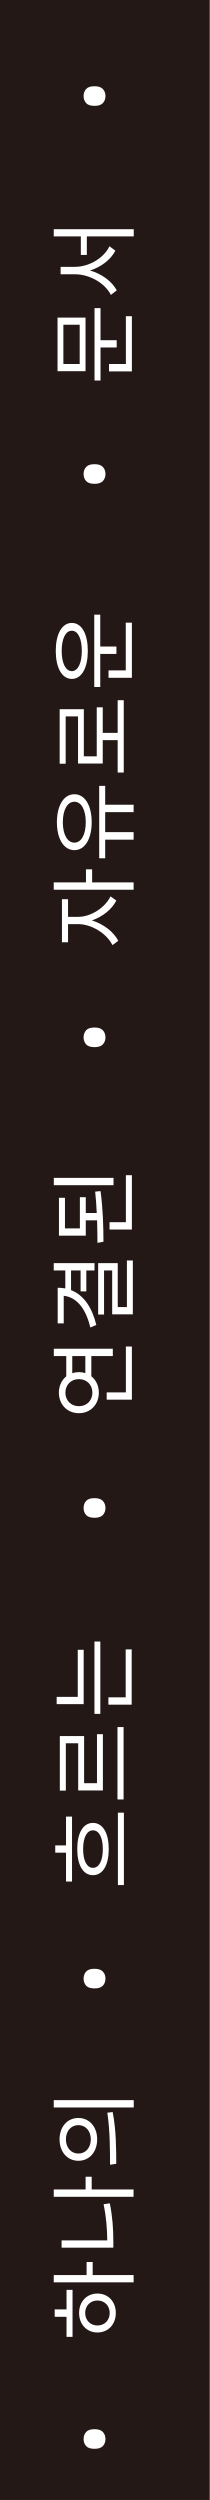
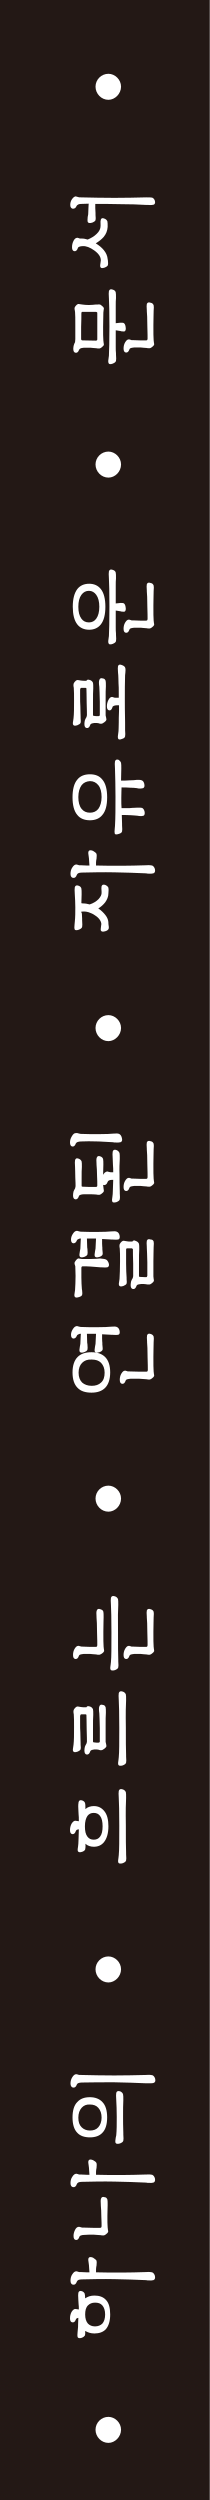
- <svg xmlns="http://www.w3.org/2000/svg" id="_레이어_2" viewBox="0 0 83 989.35">
-   <defs>
-     <style>.cls-1{fill:#231815;}.cls-2{fill:#fff;font-size:34.93px;}.cls-3,.cls-4,.cls-5{font-family:H2ta2M, 'HYTaJaFull M';}.cls-3,.cls-6{letter-spacing:.05em;}.cls-4,.cls-7{letter-spacing:.05em;}.cls-5,.cls-8{letter-spacing:.05em;}.cls-8,.cls-6,.cls-7{font-family:Compagnon-Roman, Compagnon;}</style>
-   </defs>
+ <svg xmlns="http://www.w3.org/2000/svg" version="1.1" id="_레이어_2" x="0px" y="0px" viewBox="0 0 83 989.3" style="enable-background:new 0 0 83 989.3;" xml:space="preserve">
+   <style type="text/css">
+ 	.st0{fill:#231815;}
+ 	.st1{enable-background:new    ;}
+ 	.st2{fill:#FFFFFF;}
+ </style>
  <g id="_레이어_1-2">
-     <rect class="cls-1" x="-453.17" y="453.18" width="989.35" height="83" transform="translate(-453.18 536.17) rotate(-90)" />
-     <text class="cls-2" transform="translate(50.16 971.78) rotate(-90)">
-       <tspan class="cls-6" x="0" y="0">• </tspan>
-       <tspan class="cls-3" x="45.41" y="0" xml:space="preserve">하나의  </tspan>
-       <tspan class="cls-6" x="182.2" y="0">•</tspan>
-       <tspan class="cls-3" x="204.9" y="0" xml:space="preserve">  흐르는  </tspan>
-       <tspan class="cls-6" x="368.45" y="0">•</tspan>
-       <tspan class="cls-4" x="391.15" y="0" xml:space="preserve">  연결된  </tspan>
-       <tspan class="cls-7" x="554.7" y="0">•</tspan>
-       <tspan class="cls-5" x="577.4" y="0" xml:space="preserve">  자유로운  </tspan>
-       <tspan class="cls-7" x="777.63" y="0">•</tspan>
-       <tspan class="cls-5" x="800.33" y="0" xml:space="preserve">  문서  </tspan>
-       <tspan class="cls-8" x="927.2" y="0">•</tspan>
-     </text>
+     <rect y="0" class="st0" width="83" height="989.3" />
+     <g class="st1">
+       <path class="st2" d="M42.9,966.7c-2.8,0-5.1-2.4-5.1-5.2s2.3-5.1,5.1-5.1c2.6,0,5,2.3,5,5.1S45.5,966.7,42.9,966.7z" />
+     </g>
+     <g class="st1">
+       <path class="st2" d="M30.4,917.4c-0.2,0.1-0.3,0.3-0.4,0.5c-0.3,0.9-0.8,1.2-1.4,1.1c-0.6-0.1-0.9-0.6-0.9-1.6    c0-0.9,0.2-1.7,0.6-2.5c0.5-0.8,1-1.2,1.5-1.2l0.7,0.1l0.7,0.1c0-0.8,0-1.5-0.1-2.1c0-0.5-0.1-1-0.1-1.6c-0.1-1.5-0.1-2.5,0-2.9    c0.2-0.7,0.7-0.9,1.5-0.6c0.5,0.2,0.8,0.5,1,0.9c0.1,0.4,0.2,1,0.2,1.9c0.5-0.3,1-0.6,1.6-0.8s1.4-0.3,2.1-0.3    c2,0,3.5,0.6,4.5,1.7c1.2,1.2,1.7,3.2,1.7,5.8s-0.6,4.5-1.7,5.8c-1,1.1-2.6,1.7-4.5,1.7c-0.8,0-1.5-0.1-2.1-0.3    c-0.5-0.2-1.1-0.4-1.6-0.7c0.1,0.9,0,1.5-0.1,1.8c-0.2,0.3-0.5,0.6-1.2,0.9c-0.9,0.3-1.5,0.2-1.7-0.3c-0.1-0.3-0.1-1,0-1.9    l0.1-1.1c0.1-0.7,0.1-1.3,0.1-2s0.1-1.6,0.1-2.6C30.9,917.2,30.6,917.3,30.4,917.4z M38.2,894.6c0.1,0.3,0.1,0.9,0,1.9l-0.1,0.5    c0,0.2-0.1,0.5-0.1,1v1.2c3.1,0.1,6.4,0.1,10.1,0.1c3,0,6.3-0.1,9.7-0.2c1.2-0.1,2,0,2.4,0.1c0.5,0.2,0.9,0.7,1.1,1.4    c0.2,0.9,0,1.5-0.6,1.7c-0.3,0.1-1.1,0.2-2.3,0.1l-0.6-0.1c-4-0.2-8.2-0.3-12.5-0.4c-4.5-0.1-8.8,0-13,0.1c-0.5,0-0.9,0.1-1.2,0.2    c-0.4,0.2-0.6,0.4-0.7,0.7c-0.3,0.9-0.8,1.3-1.5,1.2c-0.6-0.1-1-0.6-1-1.6c0-0.9,0.2-1.8,0.7-2.5c0.5-0.8,1-1.2,1.6-1.2    c0.1,0,0.3,0,0.4,0.1c0.1,0,0.2,0,0.4,0.1c0.2,0.1,0.3,0.1,0.4,0.1c0.2,0,0.4,0,0.6,0l2.2,0.1h1.2c0-0.5-0.1-0.9-0.1-1.3    c0-0.6-0.1-1.1-0.1-1.5l-0.1-0.8c-0.2-0.9-0.2-1.6-0.1-1.9c0.2-0.6,0.8-0.7,1.8-0.3C37.5,893.9,38,894.2,38.2,894.6z M34.8,912.3    c-0.8,0.8-1.1,2-1.1,3.6s0.4,2.8,1.1,3.6c0.7,0.7,1.6,1.1,2.8,1.1s2.2-0.4,2.9-1.1c0.7-0.8,1.1-2,1.1-3.6s-0.4-2.8-1.1-3.6    c-0.7-0.8-1.6-1.1-2.9-1.1C36.4,911.2,35.5,911.6,34.8,912.3z" />
+       <path class="st2" d="M38.2,856c0.1,0.3,0.1,0.9,0,1.9l-0.1,0.5c0,0.2-0.1,0.5-0.1,1v1.2c3.1,0.1,6.4,0.1,10.1,0.1    c3,0,6.3-0.1,9.7-0.2c1.2-0.1,2,0,2.4,0.1c0.5,0.2,0.9,0.7,1.1,1.4c0.2,0.9,0,1.5-0.6,1.7c-0.3,0.1-1.1,0.2-2.3,0.1l-0.6-0.1    c-4-0.2-8.2-0.3-12.5-0.4c-4.5-0.1-8.8,0-13,0.1c-0.5,0-0.9,0.1-1.2,0.2c-0.4,0.2-0.6,0.4-0.7,0.7c-0.3,0.9-0.8,1.3-1.5,1.2    c-0.6-0.1-1-0.6-1-1.6c0-0.9,0.2-1.8,0.7-2.5c0.5-0.8,1-1.2,1.6-1.2c0.1,0,0.3,0,0.4,0.1c0.1,0,0.2,0,0.4,0.1    c0.2,0.1,0.3,0.1,0.4,0.1c0.2,0,0.4,0,0.6,0l2.2,0.1h1.2c0-0.5-0.1-0.9-0.1-1.3c0-0.6-0.1-1.1-0.1-1.5l-0.1-0.8    c-0.2-0.9-0.2-1.6-0.1-1.9c0.2-0.6,0.8-0.7,1.8-0.3C37.5,855.2,38,855.5,38.2,856z M42.5,870.4c0.1,0.4,0.1,1.1,0.1,2.2    c0,1.1-0.1,2.6-0.1,4.3c0,2,0,3.5,0.1,4.5l0.1,0.9c0.1,0.4,0.1,0.7,0.1,0.9c-0.1,0.3-0.4,0.6-0.8,0.9c-0.3,0.3-0.6,0.4-0.9,0.5    c-0.2,0-0.4,0-0.7,0l-0.6-0.1c-0.9-0.1-1.9-0.1-2.8-0.2c-1.3,0-2.6,0-3.7,0.1c-0.5,0-1,0.1-1.2,0.2c-0.4,0.1-0.6,0.3-0.7,0.6    c-0.3,0.9-0.8,1.3-1.4,1.2s-0.9-0.6-0.9-1.6c0-0.8,0.2-1.6,0.6-2.4c0.4-0.8,0.9-1.2,1.5-1.2c0.2,0,0.3,0,0.5,0.1    c0.1,0,0.2,0,0.4,0.1l0.4,0.1c0.2,0,0.3,0,0.5,0c1.2,0,2.4,0.1,3.8,0.1h2.7c0.2,0,0.4,0,0.5-0.1s0.2-0.3,0.2-0.6    c0-0.5,0-1.7-0.1-3.7c0-1.8-0.1-3.3-0.2-4.4v-0.2c-0.1-1.3-0.1-2.2,0.1-2.6c0.2-0.6,0.7-0.8,1.5-0.5    C42,869.5,42.3,869.9,42.5,870.4z" />
+       <path class="st2" d="M30.6,820.9c0.1,0,0.2,0,0.4,0.1c0.2,0.1,0.3,0.1,0.4,0.1c0.2,0,0.4,0,0.6,0c4.4,0.1,8.8,0.2,13.2,0.2    c4.3,0,8.5-0.1,12.7-0.2c1.2-0.1,2,0,2.4,0.1c0.5,0.2,0.9,0.7,1.1,1.4c0.2,0.9,0,1.4-0.5,1.6c-0.3,0.2-1.1,0.2-2.2,0.2h-0.8    c-4.2-0.2-8.4-0.3-12.7-0.4c-4.4,0-8.7,0-12.9,0.1c-0.5,0-0.9,0.1-1.2,0.2c-0.4,0.1-0.6,0.4-0.7,0.6c-0.3,0.9-0.8,1.3-1.5,1.2    c-0.6-0.1-1-0.7-1-1.6c0-0.9,0.2-1.7,0.7-2.5s1-1.2,1.6-1.2C30.3,820.8,30.5,820.9,30.6,820.9z M40.5,831.8    c1.3,1.3,1.9,3.4,1.9,6.1c0,2.7-0.6,4.8-1.9,6.1c-1.1,1.2-2.8,1.8-4.9,1.8c-2.2,0-3.9-0.6-5-1.8c-1.3-1.3-1.9-3.4-1.9-6.1    c0-2.7,0.6-4.8,1.9-6.1c1.2-1.3,2.8-1.9,5-1.9C37.7,829.9,39.4,830.6,40.5,831.8z M32.3,834.1c-0.8,0.9-1.3,2.2-1.3,3.9    s0.4,2.9,1.3,3.8c0.8,0.8,1.9,1.3,3.3,1.3c1.4,0,2.5-0.4,3.3-1.3c0.8-0.9,1.3-2.2,1.3-3.8s-0.4-2.9-1.3-3.9    c-0.8-0.9-1.9-1.3-3.3-1.3C34.2,832.7,33.1,833.2,32.3,834.1z M48.7,828.8c0.1,0.4,0.1,1.1,0.1,2.3c-0.1,1.5-0.1,3.7-0.1,6.5    c0,1.8,0,3.9,0.1,6.5v0.6c0.1,1.3,0.1,2.1,0,2.4c-0.1,0.5-0.6,0.8-1.3,1.1c-1,0.3-1.6,0.2-1.8-0.3c-0.1-0.3-0.1-1,0.1-2L46,845    c0.2-2,0.2-4.4,0.2-7.3c0-2.7-0.1-4.9-0.2-6.7c-0.1-1.4-0.1-2.3,0-2.8c0.2-0.7,0.7-0.9,1.6-0.6C48.2,827.9,48.6,828.3,48.7,828.8z    " />
+     </g>
+     <g class="st1">
+       <path class="st2" d="M42.9,784.5c-2.8,0-5.1-2.4-5.1-5.2s2.3-5.1,5.1-5.1c2.6,0,5,2.3,5,5.1S45.5,784.5,42.9,784.5z" />
+     </g>
+     <g class="st1">
+       <path class="st2" d="M30.4,724.1c-0.2,0.1-0.3,0.3-0.4,0.5c-0.3,0.9-0.8,1.3-1.4,1.2s-0.9-0.6-0.9-1.6c0-0.9,0.2-1.7,0.6-2.5    c0.5-0.8,1-1.2,1.5-1.2l0.7,0.1l0.7,0.1c0-1.2,0-2.1-0.1-2.7l-0.1-2v-0.1c-0.1-1.4,0-2.4,0.1-2.8c0.2-0.7,0.7-0.9,1.5-0.6    c0.5,0.2,0.9,0.5,1,0.9c0.2,0.4,0.2,1.2,0.2,2.5c0.4-0.4,0.9-0.7,1.5-0.9s1.2-0.3,1.8-0.3c1.7,0,3,0.6,4.1,1.9    c1.2,1.4,1.7,3.5,1.7,6.1c0,2.7-0.6,4.8-1.7,6.2c-1,1.3-2.4,1.9-4.1,1.9c-0.6,0-1.2-0.1-1.8-0.3s-1.1-0.5-1.5-0.9    c0.1,1.2,0,1.9-0.1,2.3c-0.2,0.4-0.6,0.7-1.2,0.9c-0.9,0.3-1.5,0.2-1.7-0.3c-0.1-0.3-0.1-1,0.1-1.9l0.1-1c0-0.6,0.1-1.4,0.1-2.4    s0.1-2.1,0.1-3.3C30.9,723.9,30.6,724,30.4,724.1z M34.6,718.6c-0.6,0.9-1,2.2-1,4.1c0,1.9,0.3,3.2,1,4.1c0.6,0.8,1.4,1.2,2.5,1.2    s1.9-0.4,2.5-1.2c0.7-0.9,1-2.3,1-4.1s-0.3-3.2-1-4.1c-0.6-0.8-1.4-1.2-2.5-1.2S35.2,717.8,34.6,718.6z M49.8,709.2    c0.1,0.4,0.1,1.1,0.1,2.3c-0.1,1.6-0.2,5.2-0.1,10.8c0,5.2,0,8.8,0.1,10.9v0.6c0.1,1.3,0.1,2.1,0,2.4c-0.1,0.5-0.6,0.8-1.3,1.1    c-1,0.3-1.6,0.2-1.8-0.3c-0.1-0.3-0.1-1,0.1-2l0.1-0.9c0.2-2,0.2-5.9,0.2-11.6c0-5.6-0.1-9.3-0.2-11c-0.1-1.4-0.1-2.3,0-2.8    c0.2-0.7,0.7-0.9,1.6-0.6C49.2,708.3,49.6,708.7,49.8,709.2z" />
+       <path class="st2" d="M41.8,675.6c0.1,0.4,0.1,1.1,0.1,2.2c-0.1,0.9-0.1,2.8-0.1,5.6c0,2.7,0,4.7,0,5.9l0.2,0.9    c0.1,0.4,0.1,0.7,0.1,0.9c-0.1,0.3-0.4,0.6-0.8,0.9c-0.5,0.4-0.9,0.6-1.3,0.6c-0.3,0-0.6,0-1-0.2c-0.2,0-0.4-0.1-0.8-0.1    c-0.3,0-0.6,0-0.9,0c-0.4,0.1-0.7,0.1-1,0.2c-0.4,0.2-0.6,0.4-0.6,0.6c-0.3,0.9-0.8,1.3-1.4,1.2s-0.9-0.6-0.9-1.6    c0-0.5,0.1-1.1,0.2-1.5c0.1-0.4,0.4-0.8,0.6-1.2l0.1-0.3c0-0.2,0.1-0.3,0.1-0.5c0-0.5,0-2.1-0.1-4.9c0-2.9-0.1-4.7-0.1-5.6    c0-0.1,0-0.2-0.1-0.2c0,0-0.1-0.1-0.2-0.1c-0.1,0-0.4,0-0.9,0c-0.2,0-0.6,0-0.9,0c-0.1,0-0.2,0.1-0.3,0.3c0,0.1-0.1,0.3-0.1,0.4    v2.1c0,2,0,3.5,0.1,4.5c0,1.8,0.1,3.2,0.1,4.2v0.5c0.1,1,0.1,1.6,0,1.8c-0.1,0.4-0.6,0.7-1.3,1c-1,0.3-1.5,0.2-1.7-0.3    c-0.1-0.3-0.1-0.9,0.1-1.8l0.1-0.7c0.2-1.7,0.2-4,0.2-7c0-2.2,0-3.8-0.1-5l-0.1-0.6c0-0.3-0.1-0.6,0-0.8c0-0.3,0.2-0.6,0.4-0.9    c0.4-0.5,0.7-0.7,1-0.8c0.2,0,0.5,0,0.9,0.1l0.6,0.1c0.6,0.1,1.1,0.1,1.4,0.1c0.3,0,0.5,0,0.8,0c0.1-0.2,0.2-0.3,0.4-0.4    c0.3-0.1,0.6,0,1,0.1c0.6,0.2,1,0.6,1.2,1.1c0.1,0.4,0.1,1.1,0.1,2.2c-0.1,1-0.1,2.9-0.1,5.8v4.6c0,0.2,0,0.3,0.1,0.4    c0.1,0.1,0.2,0.1,0.4,0.1s0.5,0.1,0.9,0.1H39c0.2,0,0.3-0.1,0.4-0.2c0.1-0.1,0.1-0.2,0.1-0.3c0-0.7,0-2.5,0-5.2    c-0.1-2.9-0.1-4.9-0.2-5.9c-0.2-1.3-0.2-2.3,0-2.7c0.2-0.7,0.7-0.9,1.5-0.6C41.3,674.7,41.6,675.1,41.8,675.6z M49.8,670.5    c0.1,0.4,0.1,1.1,0.1,2.3c-0.1,1.6-0.2,5.2-0.1,10.8c0,5.2,0,8.8,0.1,10.9v0.6c0.1,1.3,0.1,2.1,0,2.4c-0.1,0.5-0.6,0.8-1.3,1.1    c-1,0.3-1.6,0.2-1.8-0.3c-0.1-0.3-0.1-1,0.1-2l0.1-0.9c0.2-2,0.2-5.9,0.2-11.6c0-5.6-0.1-9.3-0.2-11c-0.1-1.4-0.1-2.3,0-2.8    c0.2-0.7,0.7-0.9,1.6-0.6C49.2,669.6,49.6,670,49.8,670.5z" />
+       <path class="st2" d="M40.9,637.8c0.1,0.4,0.1,1.1,0.1,2.2c0,1.1-0.1,3-0.1,5.7c0,3,0,4.9,0.1,5.9l0.1,0.9c0.1,0.4,0.1,0.7,0.1,0.9    c-0.1,0.3-0.4,0.6-0.8,0.9c-0.4,0.3-0.7,0.4-1,0.5c-0.2,0-0.4,0-0.8,0l-0.5-0.1c-0.9-0.1-1.7-0.1-2.4-0.2c-1,0-1.9,0-2.6,0    c-0.5,0.1-1,0.1-1.2,0.2c-0.4,0.1-0.6,0.3-0.7,0.6c-0.3,0.9-0.8,1.3-1.4,1.2s-0.9-0.6-0.9-1.6c0-0.9,0.2-1.7,0.6-2.4    c0.5-0.8,0.9-1.2,1.5-1.2c0.2,0,0.3,0,0.5,0.1l0.8,0.2c0.2,0,0.3,0,0.5,0c0.8,0,1.7,0.1,2.7,0.1h2.3c0.2,0,0.4,0,0.5-0.1    s0.2-0.3,0.2-0.6c0-0.5,0-2.3-0.1-5.1c0-2.8-0.1-4.8-0.2-5.8v-0.2c-0.1-1.3-0.1-2.2,0.1-2.6c0.2-0.6,0.7-0.8,1.4-0.5    C40.4,637,40.8,637.3,40.9,637.8z M46.7,632.8c0.1,0.4,0.1,1.1,0.1,2.3c-0.1,1.6-0.2,5.2-0.1,10.8c0,5.2,0,8.8,0.1,10.9v0.6    c0.1,1.3,0.1,2.1,0,2.4c-0.1,0.5-0.6,0.8-1.3,1.1c-1,0.3-1.6,0.2-1.8-0.3c-0.1-0.3-0.1-1,0.1-2l0.1-0.9c0.2-1.9,0.2-5.8,0.2-11.6    c0-5.6-0.1-9.2-0.2-11c-0.1-1.4-0.1-2.3,0-2.8c0.2-0.7,0.7-0.9,1.6-0.6C46.1,631.9,46.5,632.3,46.7,632.8z M60.8,637.8    c0.1,0.4,0.1,1.1,0,2.2c0,1.4-0.1,3.3-0.1,5.7c0,3,0,5,0.1,5.9l0.1,0.9c0.1,0.4,0.1,0.7,0.1,0.9c-0.1,0.3-0.4,0.6-0.8,0.9    c-0.3,0.3-0.6,0.4-0.9,0.5c-0.2,0-0.4,0-0.7,0l-0.6-0.1c-1-0.1-1.8-0.1-2.3-0.2c-0.9,0-1.8,0-2.6,0c-0.5,0.1-1,0.1-1.2,0.2    c-0.4,0.1-0.6,0.3-0.7,0.6c-0.3,0.9-0.8,1.3-1.4,1.2c-0.6-0.1-0.9-0.6-0.9-1.6c0-0.9,0.2-1.7,0.6-2.4c0.5-0.8,0.9-1.2,1.5-1.2    c0.1,0,0.3,0,0.4,0.1c0.1,0,0.2,0,0.4,0.1s0.3,0.1,0.4,0.1c0.2,0,0.4,0,0.6,0c0.9,0,1.8,0.1,2.7,0.1h2.2c0.2,0,0.4,0,0.5-0.1    s0.2-0.3,0.2-0.6c0-0.5,0-2.3-0.1-5.1c0-2.8-0.1-4.8-0.2-5.8v-0.3c-0.1-1.3-0.1-2.1,0-2.5c0.2-0.6,0.7-0.8,1.5-0.5    C60.3,637,60.6,637.3,60.8,637.8z" />
+     </g>
+     <g class="st1">
+       <path class="st2" d="M42.9,598.2c-2.8,0-5.1-2.4-5.1-5.2s2.3-5.1,5.1-5.1c2.6,0,5,2.3,5,5.1C47.9,595.9,45.5,598.2,42.9,598.2z" />
+     </g>
+     <g class="st1">
+       <path class="st2" d="M30.6,524.8c0.1,0,0.2,0,0.4,0.1c0.2,0,0.3,0.1,0.4,0.1c0.2,0,0.3,0.1,0.5,0.1c1.9,0.1,4.2,0.1,6.7,0.1    s4.3-0.1,5.3-0.2c1.1-0.1,1.9-0.1,2.3,0.1c0.5,0.2,0.9,0.6,1.1,1.4c0.2,0.9,0.1,1.5-0.5,1.7c-0.4,0.1-1.2,0.1-2.5,0H44l-3.6-0.2    c0,0.4,0,1,0,1.8c0,0.9,0.1,1.4,0.1,1.6v0.6c0.1,1.1,0.2,1.8,0.1,2.1c-0.1,0.4-0.6,0.8-1.3,1c-1,0.3-1.6,0.2-1.8-0.3    c-0.1-0.3-0.1-0.9,0.1-1.9l0.2-1.1l0.2-4h-0.6c-0.7,0-1.2,0-1.5,0c-0.6,0-1.1,0-1.5,0l0.1,3.5l0.1,0.7c0.1,1.1,0.1,1.8,0,2.1    c-0.1,0.4-0.6,0.7-1.3,1c-1,0.3-1.6,0.2-1.8-0.3c-0.1-0.3-0.1-1,0.1-1.9l0.2-1.1l0.1-2.3c0-0.8,0.1-1.4,0.1-1.7h-0.2    c-0.3,0-0.5,0.1-0.7,0.2c-0.3,0.1-0.6,0.3-0.7,0.6c-0.3,0.8-0.8,1.1-1.4,1.1c-0.6-0.1-0.9-0.6-0.9-1.5c0-0.7,0.2-1.4,0.7-2.2    s1-1.2,1.5-1.2C30.3,524.7,30.5,524.7,30.6,524.8z M41.6,537c1.3,1.3,2,3.3,2,6.1c0,2.7-0.7,4.8-2,6.1s-3.1,1.9-5.4,1.9    c-2.4,0-4.3-0.6-5.5-1.9c-1.3-1.3-2-3.3-2-6.1c0-2.7,0.7-4.8,2-6.1s3.1-1.9,5.5-1.9S40.4,535.8,41.6,537z M32.5,539.3    c-0.9,0.9-1.4,2.2-1.4,3.9s0.5,3,1.4,3.9c0.9,0.8,2.2,1.3,3.8,1.3c1.5,0,2.8-0.4,3.7-1.3c1-0.9,1.4-2.2,1.4-3.9s-0.5-2.9-1.4-3.9    c-0.9-0.9-2.1-1.3-3.7-1.3C34.6,537.9,33.4,538.4,32.5,539.3z M60.8,528.9c0.1,0.4,0.1,1.1,0,2.2c0,1.4-0.1,3.3-0.1,5.7    c0,3,0,5,0.1,5.9l0.1,0.9c0.1,0.4,0.1,0.7,0.1,0.9c-0.1,0.3-0.4,0.6-0.8,0.9c-0.3,0.3-0.6,0.4-0.9,0.5c-0.2,0-0.4,0-0.7,0    l-0.6-0.1c-0.9-0.1-1.9-0.1-2.8-0.2c-1.3,0-2.6,0-3.6,0c-0.5,0.1-1,0.1-1.2,0.2c-0.4,0.1-0.6,0.3-0.7,0.6    c-0.3,0.9-0.8,1.3-1.4,1.2c-0.6-0.1-0.9-0.6-0.9-1.6c0-0.9,0.2-1.7,0.6-2.4c0.5-0.8,0.9-1.2,1.5-1.2c0.1,0,0.3,0,0.4,0.1    c0.1,0,0.2,0,0.4,0.1s0.3,0.1,0.4,0.1c0.2,0,0.4,0,0.6,0c1.2,0,2.4,0.1,3.8,0.1h2.7c0.2,0,0.4,0,0.5-0.1s0.2-0.3,0.2-0.6    c0-0.5,0-2.3-0.1-5.1c0-2.8-0.1-4.8-0.2-5.8v-0.3c-0.1-1.3-0.1-2.1,0-2.5c0.2-0.6,0.7-0.8,1.5-0.5    C60.3,528.1,60.6,528.4,60.8,528.9z" />
+       <path class="st2" d="M30.6,487.1c0.1,0,0.2,0,0.4,0.1c0.2,0,0.3,0.1,0.4,0.1c0.2,0,0.3,0.1,0.5,0.1c1.9,0.1,4.2,0.1,6.7,0.1    s4.3-0.1,5.3-0.2c1.1-0.1,1.9-0.1,2.3,0.1c0.5,0.2,0.9,0.6,1.1,1.4c0.2,0.9,0.1,1.5-0.5,1.7c-0.4,0.1-1.2,0.1-2.5,0H44l-3.6-0.2    c0,0.4,0,1,0,1.8c0,0.9,0.1,1.4,0.1,1.6v0.6c0.1,1.1,0.2,1.8,0.1,2.1c-0.1,0.4-0.6,0.8-1.3,1c-1,0.3-1.6,0.2-1.8-0.3    c-0.1-0.3-0.1-0.9,0.1-1.9l0.2-1.1l0.2-4h-0.6c-0.7,0-1.2,0-1.5,0c-0.6,0-1.1,0-1.5,0l0.1,3.5l0.1,0.7c0.1,1.1,0.1,1.8,0,2.1    c-0.1,0.4-0.6,0.7-1.3,1c-1,0.3-1.6,0.2-1.8-0.3c-0.1-0.3-0.1-1,0.1-1.9l0.2-1.1l0.1-2.3c0-0.8,0.1-1.4,0.1-1.7h-0.2    c-0.3,0-0.5,0.1-0.7,0.2c-0.3,0.1-0.6,0.3-0.7,0.6c-0.3,0.8-0.8,1.1-1.4,1.1c-0.6-0.1-0.9-0.6-0.9-1.5c0-0.7,0.2-1.4,0.7-2.2    c0.5-0.8,1-1.2,1.5-1.2C30.3,487,30.5,487.1,30.6,487.1z M41.9,498.4c0.5,0.2,0.8,0.7,1.1,1.4c0.3,0.9,0.1,1.5-0.5,1.7    c-0.4,0.1-1.2,0.1-2.5,0h-0.3c-1.1-0.1-2.3-0.2-3.8-0.3c-1.4-0.1-2.4-0.1-2.9-0.1c-0.3,0-0.5,0-0.6,0.1c-0.1,0.1-0.2,0.3-0.2,0.5    v3.9c0,1.7,0.1,3.1,0.2,4.5l0.1,0.6c0.1,0.9,0.1,1.5,0,1.7c-0.1,0.4-0.6,0.7-1.3,0.9c-1,0.3-1.5,0.2-1.7-0.3    c-0.1-0.3-0.1-0.9,0.1-1.8l0.1-0.7c0.1-1.7,0.2-3.5,0.2-5.6c0-1.2-0.1-2.5-0.1-3.8l-0.1-0.3c0-0.1,0-0.2-0.1-0.3    c-0.1-0.3-0.1-0.5-0.1-0.7c0-0.3,0.2-0.6,0.5-1s0.6-0.7,0.9-0.8c0.2,0,0.4,0,0.8,0.1l0.7,0.1c1.4,0,2.6,0,3.8,0    c1.5,0,2.6-0.1,3.4-0.2C40.7,498.1,41.5,498.2,41.9,498.4z M60.8,491.3c0.1,0.4,0.1,1.1,0,2.2c0,1.3-0.1,3.2-0.1,5.7    c0,2.9,0,4.9,0,5.9l0.1,0.9c0.1,0.4,0.1,0.7,0.1,0.9c-0.1,0.3-0.4,0.6-0.8,0.9c-0.3,0.3-0.6,0.4-0.9,0.5c-0.2,0-0.4,0-0.8,0    l-0.6-0.1c-0.3,0-0.6-0.1-1-0.1s-0.7,0-0.9,0c-0.5,0.1-0.9,0.1-1.2,0.2c-0.4,0.1-0.6,0.3-0.7,0.6c-0.3,0.9-0.8,1.3-1.4,1.2    s-0.9-0.6-0.9-1.6c0-0.5,0.1-1,0.2-1.5c0.1-0.4,0.4-0.8,0.6-1.2c0-0.1,0.1-0.2,0.1-0.3c0-0.2,0.1-0.3,0.1-0.5c0-0.4,0-2,0-4.9    c-0.1-2.6-0.1-4.5-0.1-5.5c0-0.2,0-0.3-0.1-0.4c0,0-0.1-0.1-0.3-0.2h-1.9c-0.2,0-0.2,0.1-0.3,0.1c0,0.1-0.1,0.2-0.1,0.4    c0,1.6,0,3.4,0,5.5c0,2.3,0.1,4.2,0.2,5.6v0.6c0.1,0.9,0.1,1.5,0,1.7c-0.1,0.4-0.6,0.7-1.3,1c-1,0.3-1.5,0.2-1.7-0.3    c-0.1-0.3-0.1-0.9,0.1-1.8l0.1-0.7c0.1-1.7,0.2-4,0.2-7c0-2.3,0-3.9-0.1-5l-0.1-0.6c0-0.3-0.1-0.6,0-0.8c0-0.3,0.2-0.6,0.4-0.9    c0.4-0.5,0.7-0.7,1-0.8c0.2,0,0.5,0,0.9,0.1l0.6,0.1c0.5,0.1,0.9,0.1,1.3,0.1c0.3,0,0.6,0,0.9,0c0.1-0.2,0.3-0.4,0.5-0.4    c0.2-0.1,0.5,0,0.9,0.2c0.6,0.2,1,0.6,1.2,1.1c0.1,0.4,0.1,1.1,0.1,2.2c-0.1,1-0.1,2.9-0.1,5.8v4.7c0,0.1,0,0.2,0.1,0.3    s0.1,0.1,0.3,0.1l2.3,0.1c0.2,0,0.3,0,0.4-0.1c0.1-0.1,0.1-0.2,0.2-0.5c0-0.6,0-2.4,0-5.2c-0.1-2.8-0.1-4.8-0.2-5.8v-0.3    c-0.1-1.3-0.1-2.1,0-2.5c0.2-0.6,0.7-0.8,1.5-0.5C60.3,490.5,60.6,490.8,60.8,491.3z" />
+       <path class="st2" d="M30.6,448.4c0.1,0,0.2,0,0.4,0.1c0.2,0,0.3,0.1,0.4,0.1c0.2,0,0.3,0.1,0.5,0.1c2.1,0.1,4.6,0.1,7.3,0.1    c2.8,0,4.6-0.1,5.6-0.2c1.1-0.1,1.9-0.1,2.3,0.1c0.5,0.2,0.9,0.7,1.1,1.5c0.3,1,0.1,1.6-0.5,1.8c-0.4,0.1-1.2,0.2-2.5,0.1    l-0.5-0.1c-1.2-0.1-3.1-0.2-5.6-0.3c-3-0.1-5.3-0.1-7.1,0c-0.5,0-0.9,0.1-1.2,0.2c-0.4,0.1-0.6,0.3-0.8,0.6    c-0.3,0.9-0.8,1.3-1.4,1.2c-0.6-0.1-0.9-0.7-0.9-1.6c0-0.8,0.2-1.6,0.7-2.4c0.5-0.9,1-1.3,1.5-1.3    C30.3,448.3,30.5,448.4,30.6,448.4z M47.3,456.3c0.1,0.4,0.1,1.1,0.1,2.3c-0.1,1.6-0.2,3.8-0.1,6.3c0,2,0,4.2,0.1,6.7v0.6    c0.1,1.3,0.1,2.1,0,2.4c-0.1,0.5-0.6,0.8-1.3,1.1c-1,0.3-1.6,0.2-1.7-0.3c-0.1-0.3-0.1-1,0.1-2l0.1-0.9c0-0.7,0.1-1.5,0.1-2.6    c0-1,0.1-2,0.1-3h-0.6c-0.4,0-0.8,0.1-1,0.2c-0.3,0.1-0.5,0.3-0.6,0.6c-0.2,0.5-0.4,0.9-0.8,1.1c-0.3,0.2-0.6,0.2-1,0.1l0.1,0.7    l0.1,0.9c0.1,0.4,0.1,0.7,0.1,0.9c-0.1,0.3-0.4,0.6-0.8,0.9c-0.3,0.3-0.6,0.4-0.9,0.5c-0.2,0-0.4,0-0.7,0l-0.6-0.1    c-1-0.1-1.8-0.1-2.5-0.1c-0.9,0-1.8,0-2.5,0c-0.5,0-0.9,0.1-1.2,0.2c-0.4,0.1-0.6,0.3-0.7,0.6c-0.3,0.9-0.8,1.3-1.4,1.2    c-0.6-0.1-0.9-0.6-0.9-1.6c0-0.5,0.1-1.1,0.2-1.5s0.4-0.8,0.6-1.2c0-0.1,0.1-0.2,0.1-0.4c0-0.2,0.1-0.3,0.1-0.5    c0-0.5,0-1.6-0.1-3.3c0-1.8-0.1-3.3-0.1-4.3c-0.1-1.4-0.1-2.3,0-2.7c0.2-0.7,0.6-0.9,1.4-0.6c0.6,0.2,1,0.6,1.2,1.1    c0.1,0.4,0.1,1.1,0.1,2.2c-0.1,1-0.1,2.4-0.1,4.3v3.1c0,0.2,0,0.3,0.1,0.3c0.1,0.1,0.2,0.1,0.4,0.1c0.8,0,1.6,0.1,2.6,0.1H38    c0.2,0,0.3-0.1,0.4-0.2c0.1-0.1,0.1-0.3,0.1-0.5c0-0.8,0-2-0.1-3.9c0-1.6-0.1-3-0.2-4.2v-0.2c-0.1-1.3-0.1-2.2,0.1-2.6    c0.2-0.6,0.7-0.8,1.4-0.5c0.6,0.2,1,0.6,1.1,1.1c0.1,0.4,0.1,1.1,0.1,2.2l-0.1,4c0.2-0.4,0.5-0.7,0.7-0.9c0.3-0.2,0.6-0.4,0.9-0.4    c0.2,0,0.4,0,0.5,0.1l0.4,0.1l0.6,0.1h0.9c0-1,0-2-0.1-2.9c0-0.8-0.1-1.6-0.1-2.5c-0.1-1.4-0.1-2.3,0-2.8c0.2-0.7,0.7-0.9,1.5-0.6    C46.8,455.4,47.1,455.8,47.3,456.3z M60.8,452.6c0.1,0.4,0.1,1.1,0,2.2c0,1.4-0.1,3.3-0.1,5.7c0,3,0,5,0.1,5.9l0.1,0.9    c0.1,0.4,0.1,0.7,0.1,0.9c-0.1,0.3-0.4,0.6-0.8,0.9c-0.3,0.3-0.6,0.4-0.9,0.5c-0.2,0-0.4,0-0.7,0l-0.6-0.1c-1-0.1-1.8-0.1-2.3-0.2    c-0.9,0-1.8,0-2.6,0c-0.5,0.1-1,0.1-1.2,0.2c-0.4,0.1-0.6,0.3-0.7,0.6c-0.3,0.9-0.8,1.3-1.4,1.2s-0.9-0.6-0.9-1.6    c0-0.9,0.2-1.7,0.6-2.4c0.5-0.8,0.9-1.2,1.5-1.2c0.1,0,0.3,0,0.4,0.1c0.1,0,0.2,0,0.4,0.1s0.3,0.1,0.4,0.1c0.2,0,0.4,0,0.6,0    c0.9,0,1.8,0.1,2.7,0.1h2.2c0.2,0,0.4,0,0.5-0.1s0.2-0.3,0.2-0.6c0-0.5,0-2.3-0.1-5.1c0-2.8-0.1-4.8-0.2-5.8v-0.3    c-0.1-1.3-0.1-2.1,0-2.5c0.2-0.6,0.7-0.8,1.5-0.5C60.3,451.7,60.6,452.1,60.8,452.6z" />
+     </g>
+     <g class="st1">
+       <path class="st2" d="M42.9,412c-2.8,0-5.1-2.4-5.1-5.2c0-2.8,2.3-5.1,5.1-5.1c2.6,0,5,2.3,5,5.1S45.5,412,42.9,412z" />
+     </g>
+     <g class="st1">
+       <path class="st2" d="M38.2,337.9c0.1,0.3,0.1,0.9,0,1.9l-0.1,0.5c0,0.2-0.1,0.5-0.1,1v1.2c3.1,0.1,6.4,0.1,10.1,0.1    c3,0,6.3-0.1,9.7-0.2c1.2-0.1,2,0,2.4,0.1c0.5,0.2,0.9,0.7,1.1,1.4c0.2,0.9,0,1.5-0.6,1.7c-0.3,0.1-1.1,0.2-2.3,0.1l-0.6-0.1    c-4-0.2-8.2-0.3-12.5-0.4c-4.5-0.1-8.8,0-13,0.1c-0.5,0-0.9,0.1-1.2,0.2c-0.4,0.2-0.6,0.4-0.7,0.7c-0.3,0.9-0.8,1.3-1.5,1.2    c-0.6-0.1-1-0.6-1-1.6c0-0.9,0.2-1.8,0.7-2.5c0.5-0.8,1-1.2,1.6-1.2c0.1,0,0.3,0,0.4,0.1c0.1,0,0.2,0,0.4,0.1    c0.2,0.1,0.3,0.1,0.4,0.1c0.2,0,0.4,0,0.6,0l2.2,0.1h1.2c0-0.5-0.1-0.9-0.1-1.3c0-0.6-0.1-1.1-0.1-1.5l-0.1-0.8    c-0.2-0.9-0.2-1.6-0.1-1.9c0.2-0.6,0.8-0.7,1.8-0.3C37.5,337.1,38,337.5,38.2,337.9z M32.4,361.5l0.1,2v0.7c0.1,1.4,0.1,2.3,0,2.6    c-0.1,0.5-0.6,0.8-1.3,1.1c-0.9,0.3-1.5,0.3-1.7-0.2c-0.1-0.3-0.1-0.9,0-1.8l0.1-1.1c0.2-1.9,0.2-3.8,0.2-5.7    c0-1.8-0.1-3.5-0.2-5.2c-0.1-1.4-0.1-2.3,0-2.8c0.2-0.7,0.7-0.9,1.5-0.6c0.6,0.2,1,0.6,1.1,1.1c0.1,0.4,0.1,1.2,0.1,2.3l-0.1,3.5    l0.5,0.1c0.4,0,0.8,0,1.4,0.1c0.5,0.1,1,0.2,1.4,0.3c1.5-0.5,2.6-1.2,3.5-2.1c0.8-0.9,1.3-1.8,1.2-2.7v-0.2    c-0.1-1.1-0.1-1.9,0-2.2c0.2-0.6,0.7-0.8,1.5-0.5c0.6,0.3,1,0.6,1.2,1.1c0.1,0.4,0.1,1.1,0,2.2c0,1.3-0.5,2.5-1.3,3.6    c-0.7,0.9-1.6,1.7-2.7,2.4c1.2,0.8,2.1,1.7,2.8,2.6c0.8,1,1.2,2.1,1.2,3.1v0.4c0.2,1,0.2,1.6,0.1,1.9c-0.1,0.4-0.6,0.8-1.3,1    c-1,0.3-1.6,0.2-1.8-0.3c-0.1-0.3,0-0.9,0.1-1.8l0.1-0.7c0-0.5-0.2-1.1-0.6-1.7c-0.4-0.6-1-1.2-1.8-1.7c-0.8-0.6-1.7-1-2.6-1.3    c-1-0.3-2-0.4-3-0.2L32.4,361.5z" />
+       <path class="st2" d="M40.5,308.5c1.3,1.5,1.9,3.9,1.9,7c0,3.2-0.6,5.5-1.9,7c-1.1,1.4-2.8,2.1-4.9,2.1c-2.2,0-3.9-0.7-5-2.1    c-1.3-1.5-1.9-3.9-1.9-7s0.6-5.5,1.9-7c1.1-1.4,2.8-2.1,5-2.1S39.4,307.1,40.5,308.5z M32.3,310.7c-0.8,1.1-1.3,2.7-1.3,4.7    s0.4,3.6,1.3,4.7c0.8,1,1.9,1.5,3.3,1.5c1.4,0,2.5-0.5,3.3-1.5c0.8-1.1,1.3-2.7,1.3-4.7s-0.4-3.6-1.3-4.7c-0.8-1-1.9-1.6-3.3-1.6    C34.2,309.2,33.1,309.7,32.3,310.7z M47.9,301.9c0.1,0.4,0.1,1.2,0.1,2.3l-0.1,4.7c1.2,0,2.3,0,3.3-0.1c1.3,0,2.3-0.1,3-0.2    c0.9,0,1.5,0,1.9,0.2c0.5,0.2,0.8,0.6,1,1.4c0.2,1,0,1.5-0.5,1.7c-0.3,0.1-1,0.2-2,0.1l-0.3-0.1c-0.8-0.1-1.8-0.2-3-0.2    c-1-0.1-2.1-0.1-3.2-0.1c0,0.7-0.1,2.1-0.1,4.1c0,1.8,0,3.1,0.1,4.1h1.8c1.1,0,1.9,0,2.4-0.1c0.9,0,1.6-0.1,2.1-0.1    c0.9,0,1.5,0,1.8,0.1c0.5,0.2,0.8,0.7,1,1.4c0.2,0.9,0,1.5-0.4,1.7c-0.3,0.1-0.9,0.2-1.8,0.1l-0.6-0.1c-0.6-0.1-1.5-0.1-2.6-0.2    c-0.7,0-1.6-0.1-2.9-0.1h-0.7l0.1,3.5v0.6c0.1,1.3,0.1,2,0,2.4c-0.1,0.5-0.6,0.8-1.3,1c-0.9,0.3-1.5,0.3-1.6-0.2    c-0.1-0.3-0.1-0.9,0-1.8l0.1-1.1c0.2-3.4,0.2-7.3,0.2-11.6c0-4-0.1-7.8-0.2-11.2c-0.1-1.5-0.1-2.4,0-2.8c0.2-0.7,0.7-0.9,1.5-0.6    C47.4,301.1,47.8,301.4,47.9,301.9z" />
+       <path class="st2" d="M41.8,269.4c0.1,0.4,0.1,1.1,0.1,2.2c-0.1,0.9-0.1,2.8-0.1,5.6c0,2.7,0,4.7,0,5.9L42,284    c0.1,0.4,0.1,0.7,0.1,0.9c-0.1,0.3-0.4,0.6-0.8,0.9c-0.5,0.4-0.9,0.6-1.3,0.6c-0.3,0-0.6,0-1-0.2c-0.2,0-0.4-0.1-0.8-0.1    c-0.3,0-0.6,0-0.9,0c-0.4,0.1-0.7,0.1-1,0.2c-0.4,0.2-0.6,0.4-0.6,0.6c-0.3,0.9-0.8,1.3-1.4,1.2s-0.9-0.6-0.9-1.6    c0-0.5,0.1-1.1,0.2-1.5c0.1-0.4,0.4-0.8,0.6-1.2l0.1-0.3c0-0.2,0.1-0.3,0.1-0.5c0-0.5,0-2.1-0.1-4.9c0-2.9-0.1-4.7-0.1-5.6    c0-0.1,0-0.2-0.1-0.2c0,0-0.1-0.1-0.2-0.1c-0.1,0-0.4,0-0.9,0c-0.2,0-0.6,0-0.9,0c-0.1,0-0.2,0.1-0.3,0.3c0,0.1-0.1,0.3-0.1,0.4    v2.1c0,2,0,3.5,0.1,4.5c0,1.8,0.1,3.2,0.1,4.2v0.5c0.1,1,0.1,1.6,0,1.8c-0.1,0.4-0.6,0.7-1.3,1c-1,0.3-1.5,0.2-1.7-0.3    c-0.1-0.3-0.1-0.9,0.1-1.8l0.1-0.7c0.2-1.7,0.2-4,0.2-7c0-2.2,0-3.8-0.1-5l-0.1-0.6c0-0.3-0.1-0.6,0-0.8c0-0.3,0.2-0.6,0.4-0.9    c0.4-0.5,0.7-0.7,1-0.8c0.2,0,0.5,0,0.9,0.1l0.6,0.1c0.6,0.1,1.1,0.1,1.4,0.1c0.3,0,0.5,0,0.8,0c0.1-0.2,0.2-0.3,0.4-0.4    c0.3-0.1,0.6,0,1,0.1c0.6,0.2,1,0.6,1.2,1.1c0.1,0.4,0.1,1.1,0.1,2.2c-0.1,1-0.1,2.9-0.1,5.8v4.6c0,0.2,0,0.3,0.1,0.4    s0.2,0.1,0.4,0.1s0.5,0.1,0.9,0.1H39c0.2,0,0.3-0.1,0.4-0.2c0.1-0.1,0.1-0.2,0.1-0.3c0-0.7,0-2.5,0-5.2c-0.1-2.9-0.1-4.9-0.2-5.9    c-0.2-1.3-0.2-2.3,0-2.7c0.2-0.7,0.7-0.9,1.5-0.6C41.3,268.5,41.6,268.9,41.8,269.4z M49.6,264.4c0.1,0.3,0.1,1,0,1.9l-0.1,0.9    c-0.1,3.1-0.1,6.2-0.1,9.3c0,2,0,5.1,0.1,9.4v2.5v0.5c0.1,1.3,0.1,2.1,0,2.5c-0.1,0.5-0.5,0.8-1.2,1c-0.9,0.4-1.5,0.3-1.6-0.3    c-0.1-0.3-0.1-1,0.1-2l0.1-0.8c0-0.5,0.1-1.6,0.1-3.4c0-1,0-2.5,0.1-4.6v-2.2h-0.9c-0.5,0-0.9,0.1-1.1,0.2    c-0.3,0.1-0.6,0.3-0.6,0.6c-0.3,0.9-0.7,1.3-1.3,1.2c-0.6-0.1-0.9-0.6-0.9-1.6c0-0.9,0.2-1.7,0.6-2.5c0.4-0.8,0.9-1.2,1.4-1.2    c0.1,0,0.3,0,0.4,0.1c0.1,0,0.2,0,0.3,0.1c0.2,0,0.3,0.1,0.4,0.1c0.2,0,0.3,0,0.5,0H47v-1.4c0-2,0-3.4-0.1-4.3    c0-1.6-0.1-2.7-0.1-3.2l-0.1-1.1c-0.1-1.3-0.1-2.1,0-2.5c0.2-0.6,0.7-0.8,1.6-0.4C49.1,263.5,49.5,263.9,49.6,264.4z" />
+       <path class="st2" d="M39.9,233.1c1.2,1.5,1.8,3.9,1.8,7s-0.6,5.5-1.8,7c-1.1,1.4-2.7,2.1-4.6,2.1c-2,0-3.6-0.7-4.7-2.1    c-1.2-1.5-1.8-3.9-1.8-7s0.6-5.4,1.8-7c1.1-1.4,2.7-2.1,4.7-2.1C37.2,231,38.8,231.7,39.9,233.1z M32.2,235.4    c-0.8,1.1-1.2,2.7-1.2,4.7c0,2.1,0.4,3.6,1.2,4.7c0.7,1,1.7,1.5,3,1.5c1.2,0,2.2-0.5,2.9-1.5c0.8-1.1,1.2-2.7,1.2-4.7    s-0.4-3.6-1.2-4.7c-0.7-1-1.7-1.6-2.9-1.6C34,233.8,33,234.3,32.2,235.4z M45.8,226.6c0.1,0.4,0.1,1.1,0.1,2.3    c-0.1,0.8-0.1,1.8-0.1,3v6.9l1.9-0.2c0.6,0,1,0,1.2,0.1c0.4,0.2,0.7,0.7,0.8,1.5c0.2,1,0,1.5-0.3,1.8c-0.2,0.1-0.7,0.1-1.4,0    l-0.3-0.1l-1.9-0.3c0,2.9,0,5.1,0,6.5c0,1,0,1.9,0.1,2.6v0.5c0.1,1.3,0.1,2.1,0,2.5c-0.1,0.5-0.6,0.8-1.3,1.1    c-1,0.4-1.6,0.2-1.7-0.4c-0.1-0.3-0.1-1,0.1-2l0.1-0.7c0.1-1.9,0.2-5.8,0.2-11.7c0-5.6-0.1-9.3-0.2-11.1c-0.1-1.4-0.1-2.3,0-2.8    c0.2-0.7,0.7-0.9,1.5-0.6C45.3,225.7,45.7,226.1,45.8,226.6z M60.8,231.7c0.1,0.4,0.1,1.1,0,2.2c0,1.4-0.1,3.3-0.1,5.7    c0,3,0,5,0.1,5.9l0.1,0.9c0.1,0.4,0.1,0.7,0.1,0.9c-0.1,0.3-0.4,0.6-0.8,0.9c-0.3,0.3-0.6,0.4-0.9,0.5c-0.2,0-0.4,0-0.7,0    l-0.6-0.1c-1-0.1-1.8-0.1-2.3-0.2c-0.9,0-1.8,0-2.6,0c-0.5,0.1-1,0.1-1.2,0.2c-0.4,0.1-0.6,0.3-0.7,0.6c-0.3,0.9-0.8,1.3-1.4,1.2    s-0.9-0.6-0.9-1.6c0-0.9,0.2-1.7,0.6-2.4c0.5-0.8,0.9-1.2,1.5-1.2c0.1,0,0.3,0,0.4,0.1c0.1,0,0.2,0,0.4,0.1s0.3,0.1,0.4,0.1    c0.2,0,0.4,0,0.6,0c0.9,0,1.8,0.1,2.7,0.1h2.2c0.2,0,0.4,0,0.5-0.1s0.2-0.3,0.2-0.6c0-0.5,0-2.3-0.1-5.1c0-2.8-0.1-4.8-0.2-5.8    v-0.3c-0.1-1.3-0.1-2.1,0-2.5c0.2-0.6,0.7-0.8,1.5-0.5C60.3,230.8,60.6,231.2,60.8,231.7z" />
+     </g>
+     <g class="st1">
+       <path class="st2" d="M42.9,189c-2.8,0-5.1-2.4-5.1-5.2s2.3-5.1,5.1-5.1c2.6,0,5,2.3,5,5.1C47.9,186.7,45.5,189,42.9,189z" />
+     </g>
+     <g class="st1">
+       <path class="st2" d="M38.7,120.5c0.3,0,0.6-0.1,0.7,0c0.3,0,0.6,0.2,0.9,0.5c0.4,0.3,0.7,0.6,0.8,0.9c0,0.2,0,0.4-0.1,0.9    l-0.1,0.9c0,1.6-0.1,3.5-0.1,5.5c0,2.7,0,4.6,0.1,5.5l0.1,0.9c0.1,0.4,0.1,0.7,0.1,0.9c-0.1,0.3-0.4,0.5-0.8,0.9    c-0.3,0.3-0.6,0.4-0.9,0.5c-0.2,0-0.4,0-0.7,0l-0.6-0.1c-1-0.1-1.8-0.1-2.3-0.2c-1,0-1.8,0-2.6,0c-0.5,0.1-0.9,0.1-1.2,0.2    c-0.4,0.2-0.6,0.4-0.7,0.6c-0.3,0.9-0.8,1.3-1.4,1.2S29,139,29,138c0-0.5,0.1-1,0.2-1.4s0.3-0.8,0.5-1.2l0.1-1.2    c0-0.9,0-2.8,0-5.7c0-2.3,0-3.9-0.1-5l-0.1-0.7c-0.1-0.3-0.1-0.6-0.1-0.8c0-0.3,0.2-0.6,0.4-0.9c0.4-0.5,0.7-0.7,1-0.8    c0.2,0,0.5,0,0.9,0.1l0.7,0.1c0.7,0.1,1.6,0.2,2.6,0.2s2-0.1,2.9-0.2L38.7,120.5z M32.3,123.6c-0.1,0.1-0.1,0.3-0.1,0.6    c0,1,0,2.7-0.1,5.2c0,2.7,0,4.3,0,4.7c0,0.3,0.1,0.5,0.2,0.5c0.1,0.1,0.3,0.1,0.7,0.1l4.8,0.1c0.2,0,0.4,0,0.5-0.1    s0.2-0.2,0.2-0.4c0-0.5,0-2.2,0-5c0-2.7,0-4.4,0-5.2c0-0.3,0-0.5-0.1-0.5c-0.1-0.1-0.3-0.2-0.5-0.2h-5.2    C32.5,123.4,32.3,123.4,32.3,123.6z M45.8,115.7c0.1,0.4,0.1,1.1,0.1,2.3c-0.1,0.8-0.1,1.8-0.1,3v6.9l1.9-0.2c0.6,0,1,0,1.2,0.1    c0.4,0.2,0.7,0.7,0.8,1.5c0.2,1,0,1.5-0.3,1.8c-0.2,0.1-0.7,0.1-1.4,0l-0.3-0.1l-1.9-0.3c0,2.9,0,5.1,0,6.5c0,1,0,1.9,0.1,2.6v0.5    c0.1,1.3,0.1,2.1,0,2.5c-0.1,0.5-0.6,0.8-1.3,1.1c-1,0.4-1.6,0.2-1.7-0.4c-0.1-0.3-0.1-1,0.1-2l0.1-0.7c0.1-1.9,0.2-5.8,0.2-11.7    c0-5.6-0.1-9.3-0.2-11.1c-0.1-1.4-0.1-2.3,0-2.8c0.2-0.7,0.7-0.9,1.5-0.6C45.3,114.8,45.7,115.2,45.8,115.7z M60.8,120.8    c0.1,0.4,0.1,1.1,0,2.2c0,1.4-0.1,3.3-0.1,5.7c0,3,0,5,0.1,5.9l0.1,0.9c0.1,0.4,0.1,0.7,0.1,0.9c-0.1,0.3-0.4,0.6-0.8,0.9    c-0.3,0.3-0.6,0.4-0.9,0.5c-0.2,0-0.4,0-0.7,0l-0.6-0.1c-1-0.1-1.8-0.1-2.3-0.2c-0.9,0-1.8,0-2.6,0c-0.5,0.1-1,0.1-1.2,0.2    c-0.4,0.1-0.6,0.3-0.7,0.6c-0.3,0.9-0.8,1.3-1.4,1.2s-0.9-0.6-0.9-1.6c0-0.9,0.2-1.7,0.6-2.4c0.5-0.8,0.9-1.2,1.5-1.2    c0.1,0,0.3,0,0.4,0.1c0.1,0,0.2,0,0.4,0.1s0.3,0.1,0.4,0.1c0.2,0,0.4,0,0.6,0c0.9,0,1.8,0.1,2.7,0.1h2.2c0.2,0,0.4,0,0.5-0.1    s0.2-0.3,0.2-0.6c0-0.5,0-2.3-0.1-5.1c0-2.8-0.1-4.8-0.2-5.8v-0.3c-0.1-1.3-0.1-2.1,0-2.5c0.2-0.6,0.7-0.8,1.5-0.5    C60.3,119.9,60.6,120.3,60.8,120.8z" />
+       <path class="st2" d="M30.6,77.9c0.1,0,0.2,0,0.4,0.1l0.4,0.1c0.2,0,0.4,0,0.6,0c4.4,0.1,8.8,0.2,13.3,0.2c4.4,0,8.6-0.1,12.5-0.2    c1.2,0,2,0,2.4,0.1c0.5,0.2,0.9,0.6,1.1,1.3c0.2,0.8,0,1.3-0.5,1.5c-0.3,0.1-1.1,0.2-2.2,0.1h-0.7c-3.2-0.2-6.5-0.3-9.8-0.3    c-3.6-0.1-7-0.1-10.4-0.1c0,0.4,0,1,0,1.6c0,0.7,0.1,1.4,0.1,2v0.8c0.1,1,0.1,1.7,0,2c-0.1,0.4-0.6,0.7-1.3,1    c-1,0.3-1.6,0.2-1.8-0.3c-0.1-0.3-0.1-0.9,0-1.9l0.2-1.1c0-0.9,0.1-1.7,0.1-2.5c0-0.7,0.1-1.3,0.1-1.7L32,80.7    c-0.4,0-0.8,0.1-1,0.2c-0.4,0.2-0.6,0.4-0.7,0.6c-0.3,0.8-0.8,1.1-1.5,1.1c-0.6-0.1-1-0.6-1-1.5c0-0.8,0.2-1.6,0.7-2.3    c0.5-0.7,1-1.1,1.6-1.1C30.3,77.9,30.5,77.9,30.6,77.9z M38.2,92.6c1.1-1,1.6-2.1,1.6-3.2V89c-0.1-1.1,0-1.8,0.1-2.1    c0.2-0.6,0.7-0.7,1.4-0.4c0.6,0.2,1,0.6,1.2,1.1c0.1,0.4,0.1,1.1,0.1,2.2c-0.1,1.5-0.6,2.8-1.6,4c-0.8,0.9-1.8,1.7-3.1,2.5    c1.3,0.8,2.4,1.7,3.2,2.7c0.9,1.1,1.4,2.3,1.5,3.5l0.1,0.6c0.1,0.9,0.1,1.5,0,1.8c-0.1,0.4-0.6,0.7-1.3,1c-1,0.3-1.5,0.3-1.7-0.3    c-0.1-0.3-0.1-0.9,0.1-1.8l0.1-0.8c0-1.3-0.8-2.6-2.6-3.9c-1.7-1.2-3.2-1.8-4.6-1.7c-0.5,0-1,0.1-1.2,0.2    c-0.4,0.1-0.6,0.3-0.7,0.6c-0.3,0.9-0.8,1.3-1.4,1.2c-0.6-0.1-0.9-0.6-0.9-1.6c0-0.9,0.2-1.7,0.6-2.5s0.9-1.2,1.5-1.2    c0.1,0,0.3,0,0.4,0.1c0.1,0,0.2,0,0.3,0.1l0.4,0.1c0.2,0,0.4,0,0.6,0c0.4,0,0.8,0,1.2,0.1c0.4,0.1,0.8,0.2,1.2,0.3    C36.1,94.2,37.3,93.5,38.2,92.6z" />
+     </g>
+     <g class="st1">
+       <path class="st2" d="M42.9,39.5c-2.8,0-5.1-2.4-5.1-5.2s2.3-5.1,5.1-5.1c2.6,0,5,2.3,5,5.1S45.5,39.5,42.9,39.5z" />
+     </g>
  </g>
</svg>
